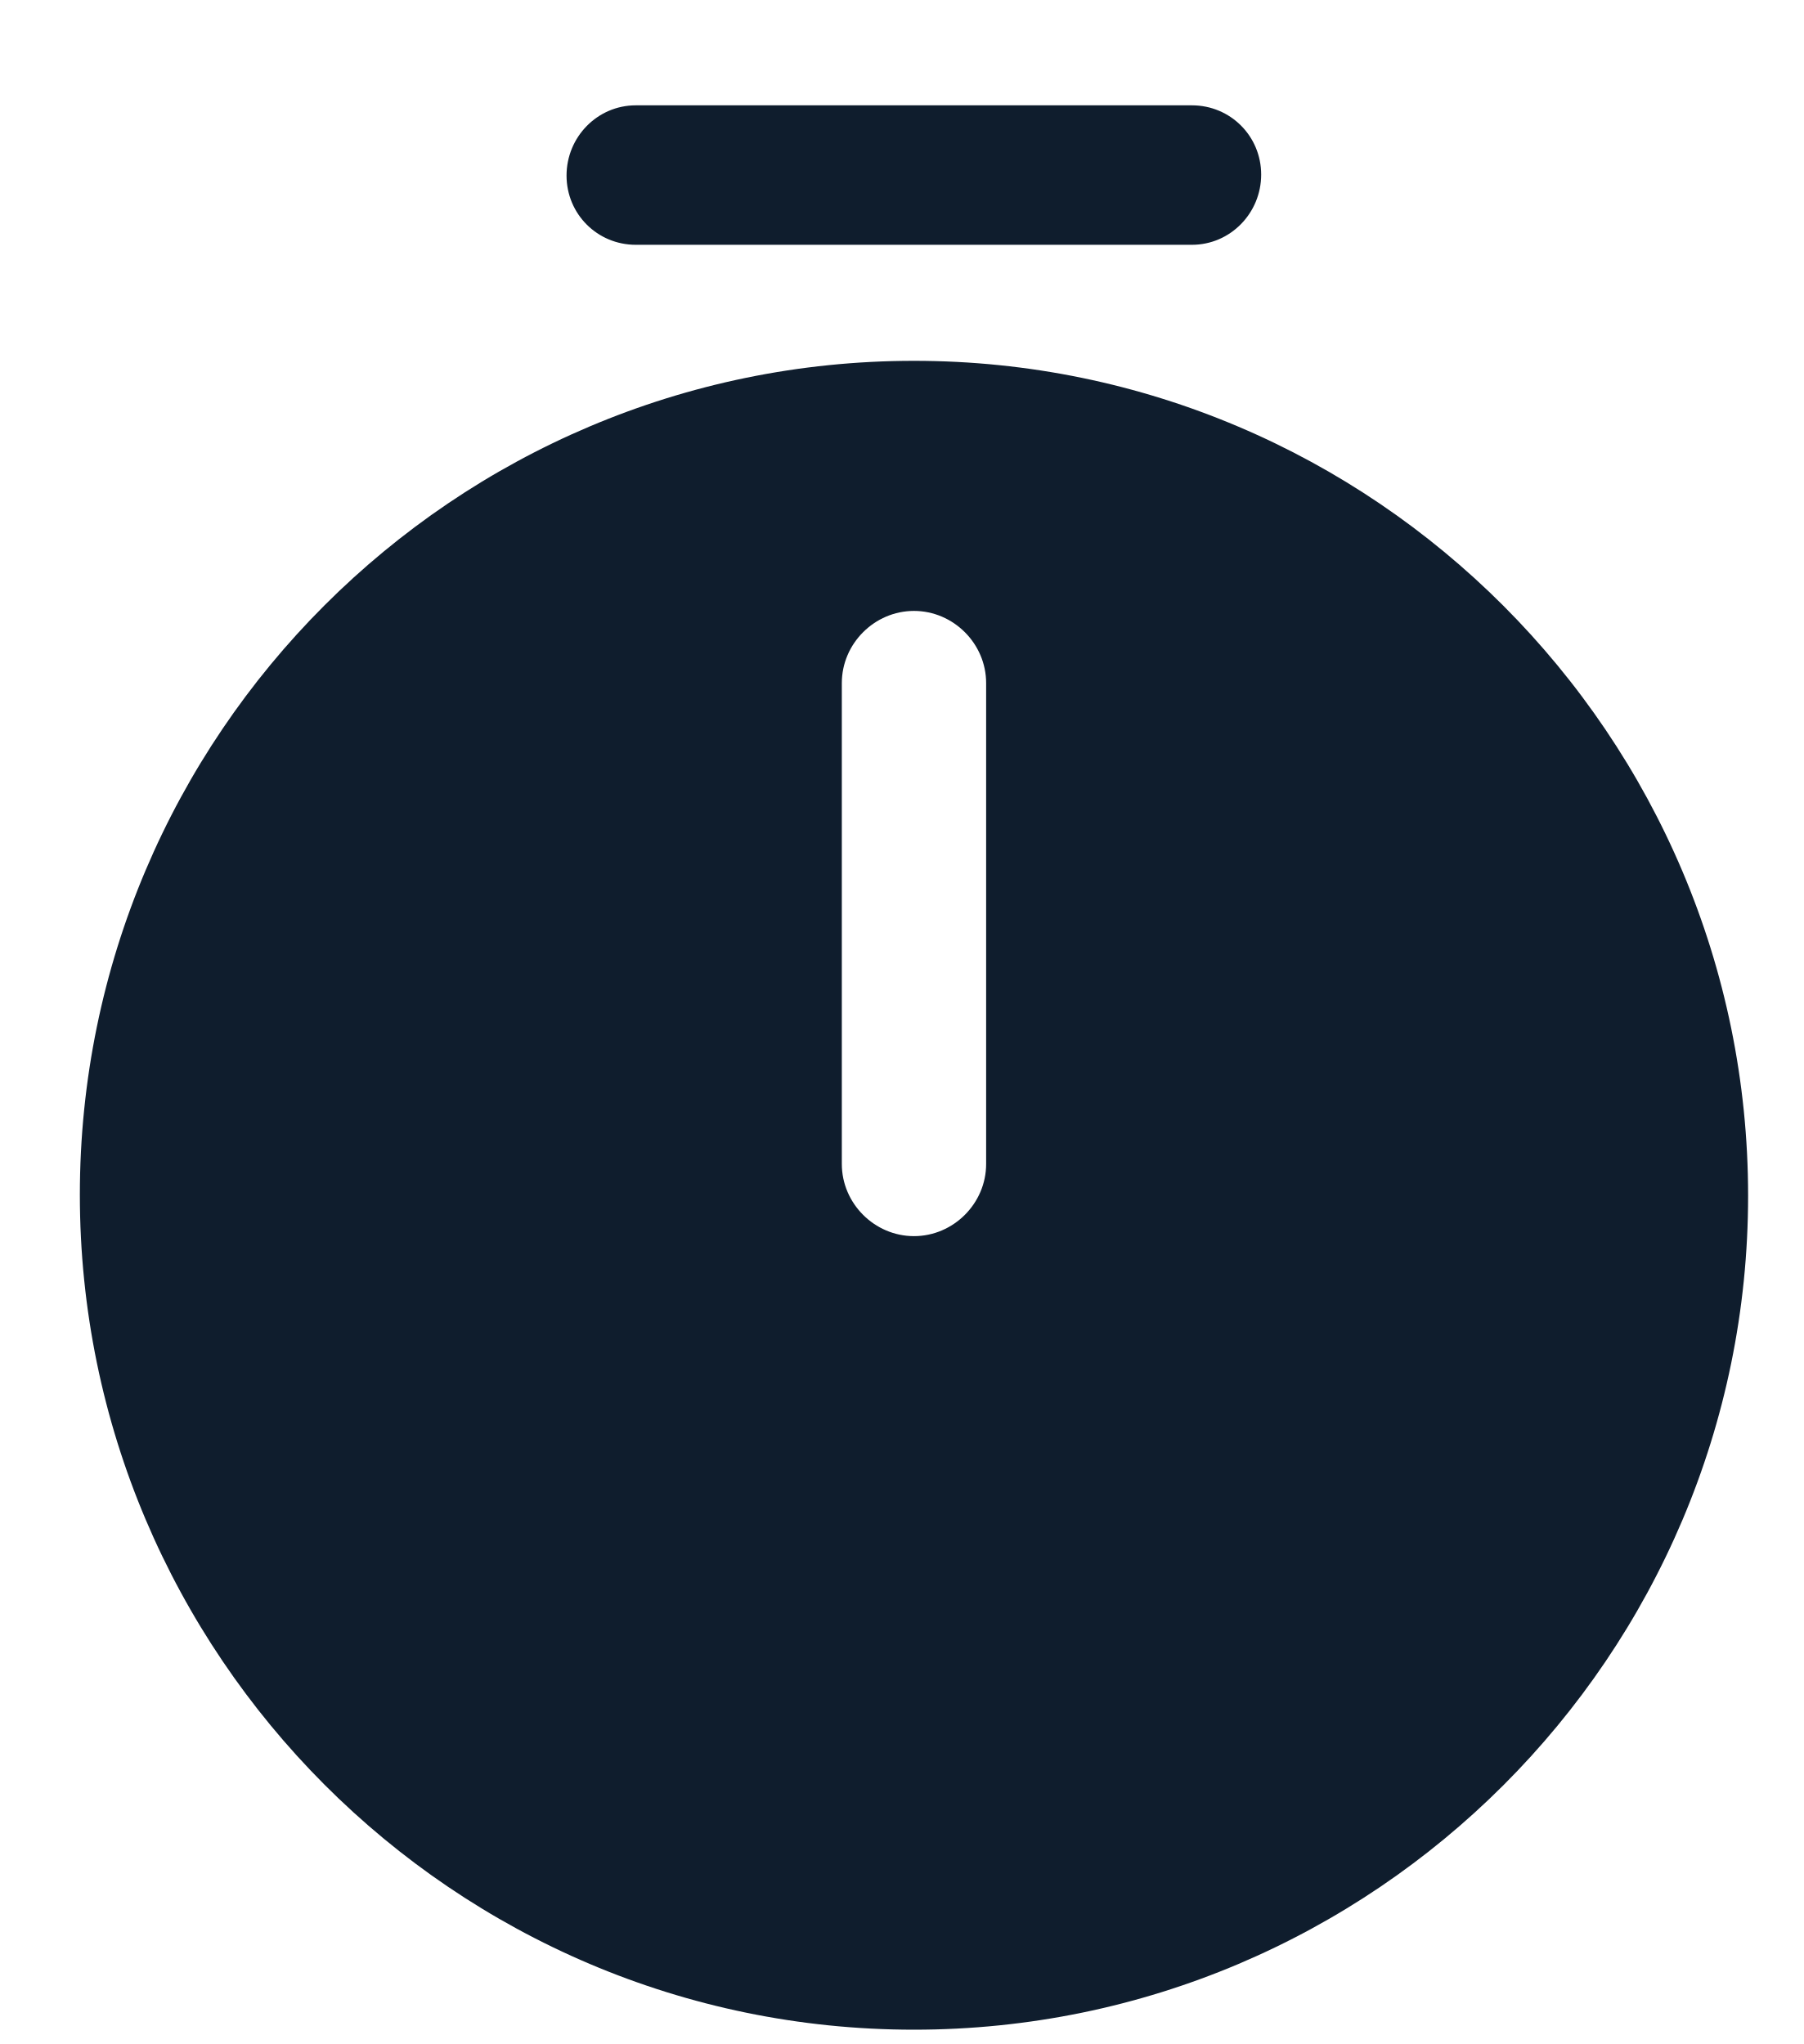
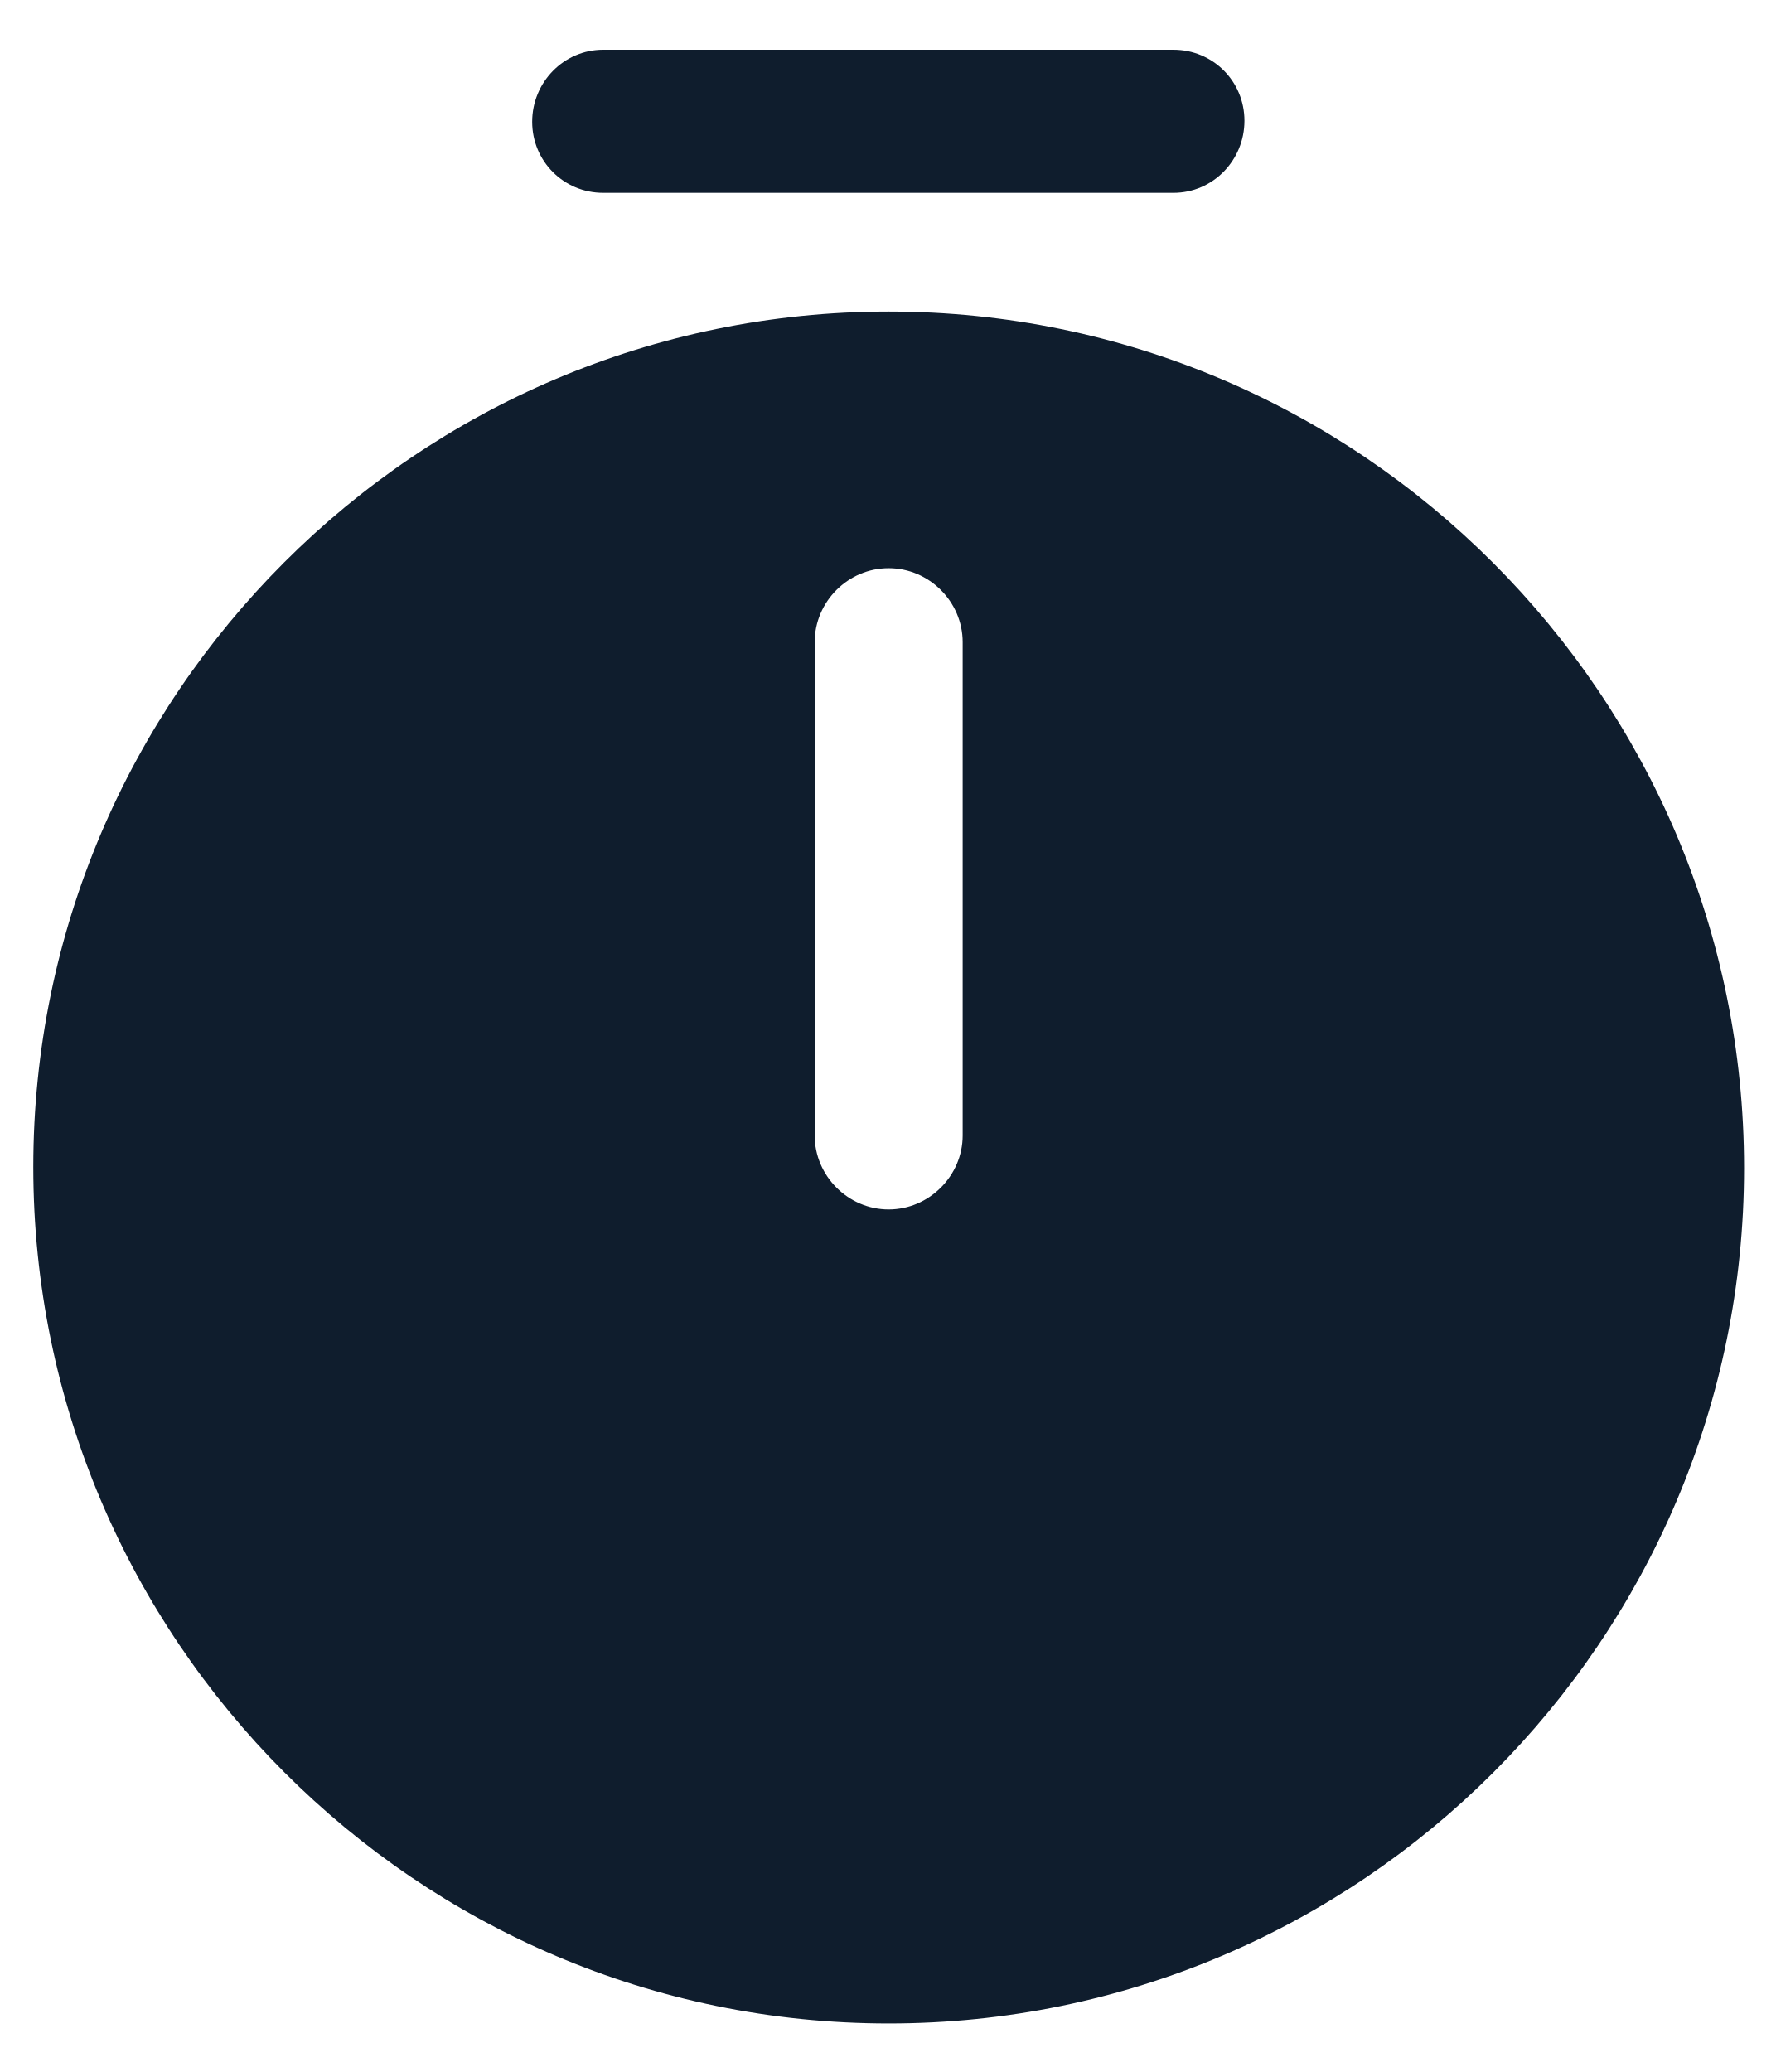
- <svg xmlns="http://www.w3.org/2000/svg" width="15" height="17" viewBox="0 0 15 17" fill="none">
-   <path d="M7.6 3.001C3.776 3.001 0.664 6.113 0.664 9.937C0.664 13.761 3.776 16.881 7.6 16.881C11.424 16.881 14.536 13.769 14.536 9.945C14.536 6.121 11.424 3.001 7.6 3.001ZM8.2 9.681C8.2 10.009 7.928 10.281 7.6 10.281C7.272 10.281 7 10.009 7 9.681V5.681C7 5.353 7.272 5.081 7.6 5.081C7.928 5.081 8.2 5.353 8.2 5.681V9.681Z" fill="#0F1D2D" />
-   <path d="M9.911 2.036H5.287C4.967 2.036 4.711 1.78 4.711 1.46C4.711 1.14 4.967 0.876 5.287 0.876H9.911C10.231 0.876 10.487 1.132 10.487 1.452C10.487 1.772 10.231 2.036 9.911 2.036Z" fill="#0F1D2D" />
+ <svg xmlns="http://www.w3.org/2000/svg" width="12" height="14" viewBox="0 0 12 14" fill="none">
+   <path d="M6.005 2.105C2.818 2.105 0.225 4.699 0.225 7.885C0.225 11.072 2.818 13.672 6.005 13.672C9.191 13.672 11.785 11.079 11.785 7.892C11.785 4.705 9.191 2.105 6.005 2.105ZM6.505 7.672C6.505 7.945 6.278 8.172 6.005 8.172C5.731 8.172 5.505 7.945 5.505 7.672V4.339C5.505 4.065 5.731 3.839 6.005 3.839C6.278 3.839 6.505 4.065 6.505 4.339V7.672Z" fill="#0F1D2D" />
+   <path d="M7.929 1.303H4.076C3.809 1.303 3.596 1.089 3.596 0.823C3.596 0.556 3.809 0.336 4.076 0.336H7.929C8.196 0.336 8.409 0.549 8.409 0.816C8.409 1.083 8.196 1.303 7.929 1.303Z" fill="#0F1D2D" />
</svg>
